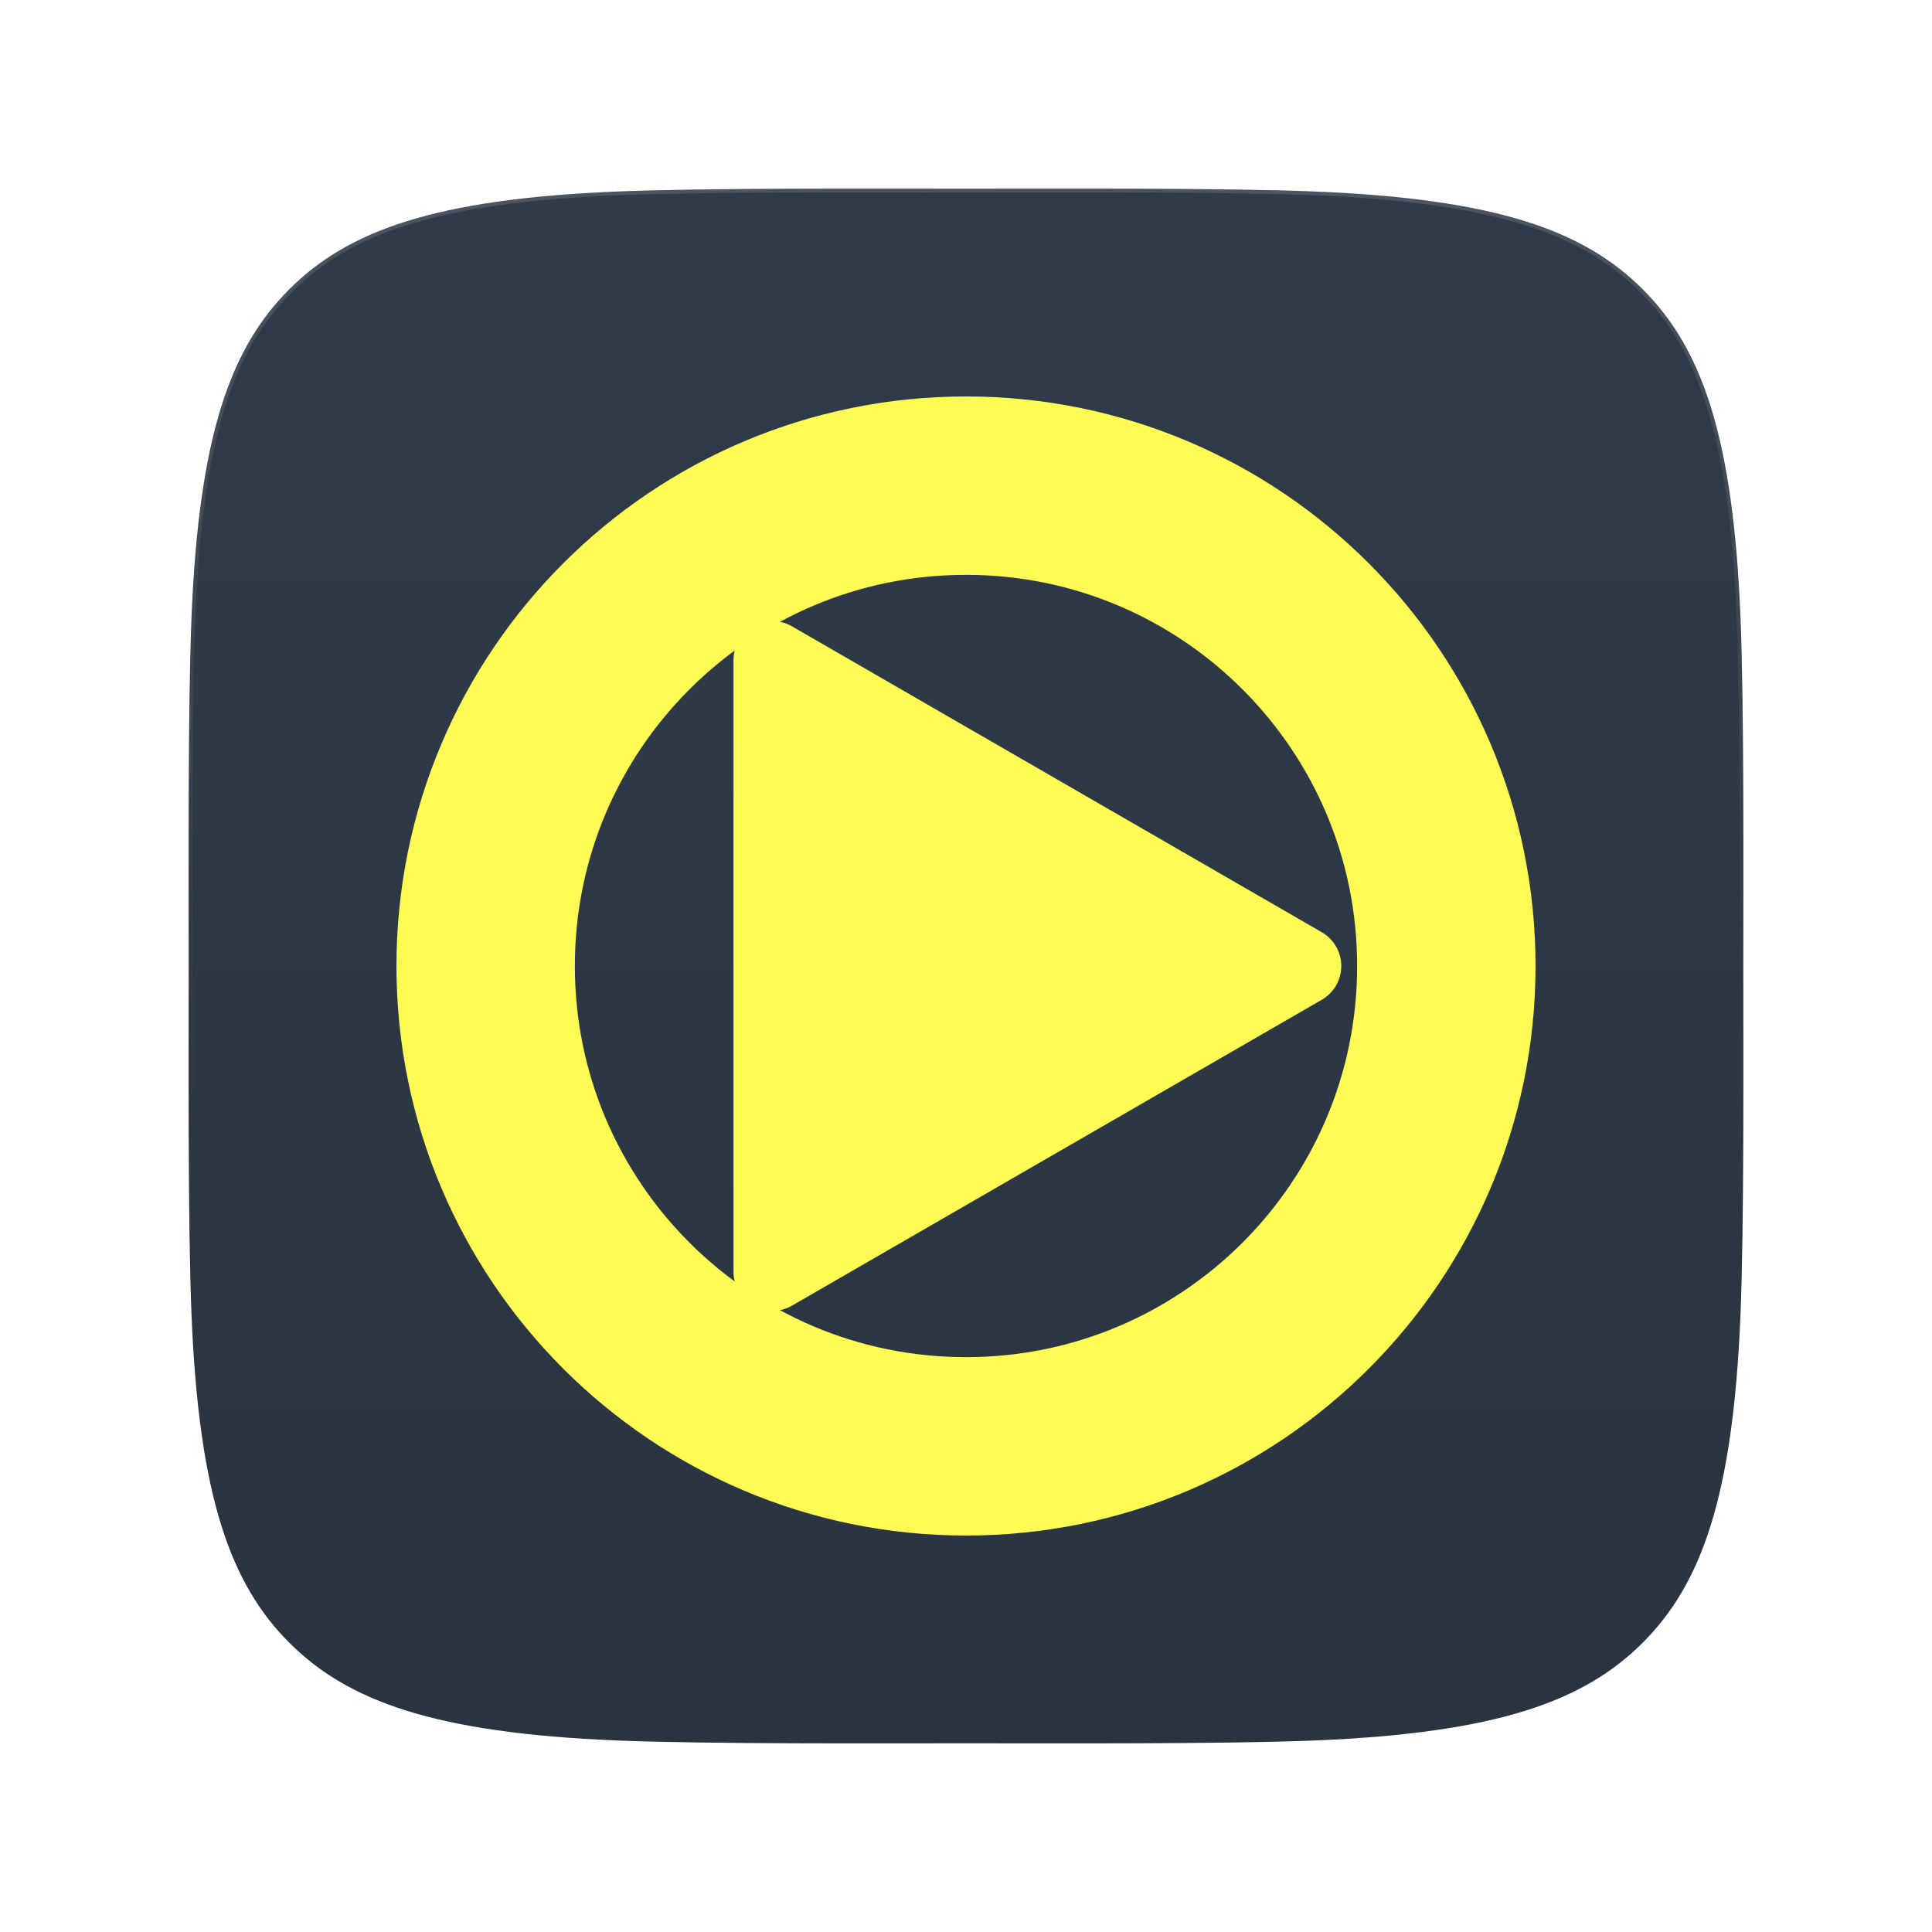
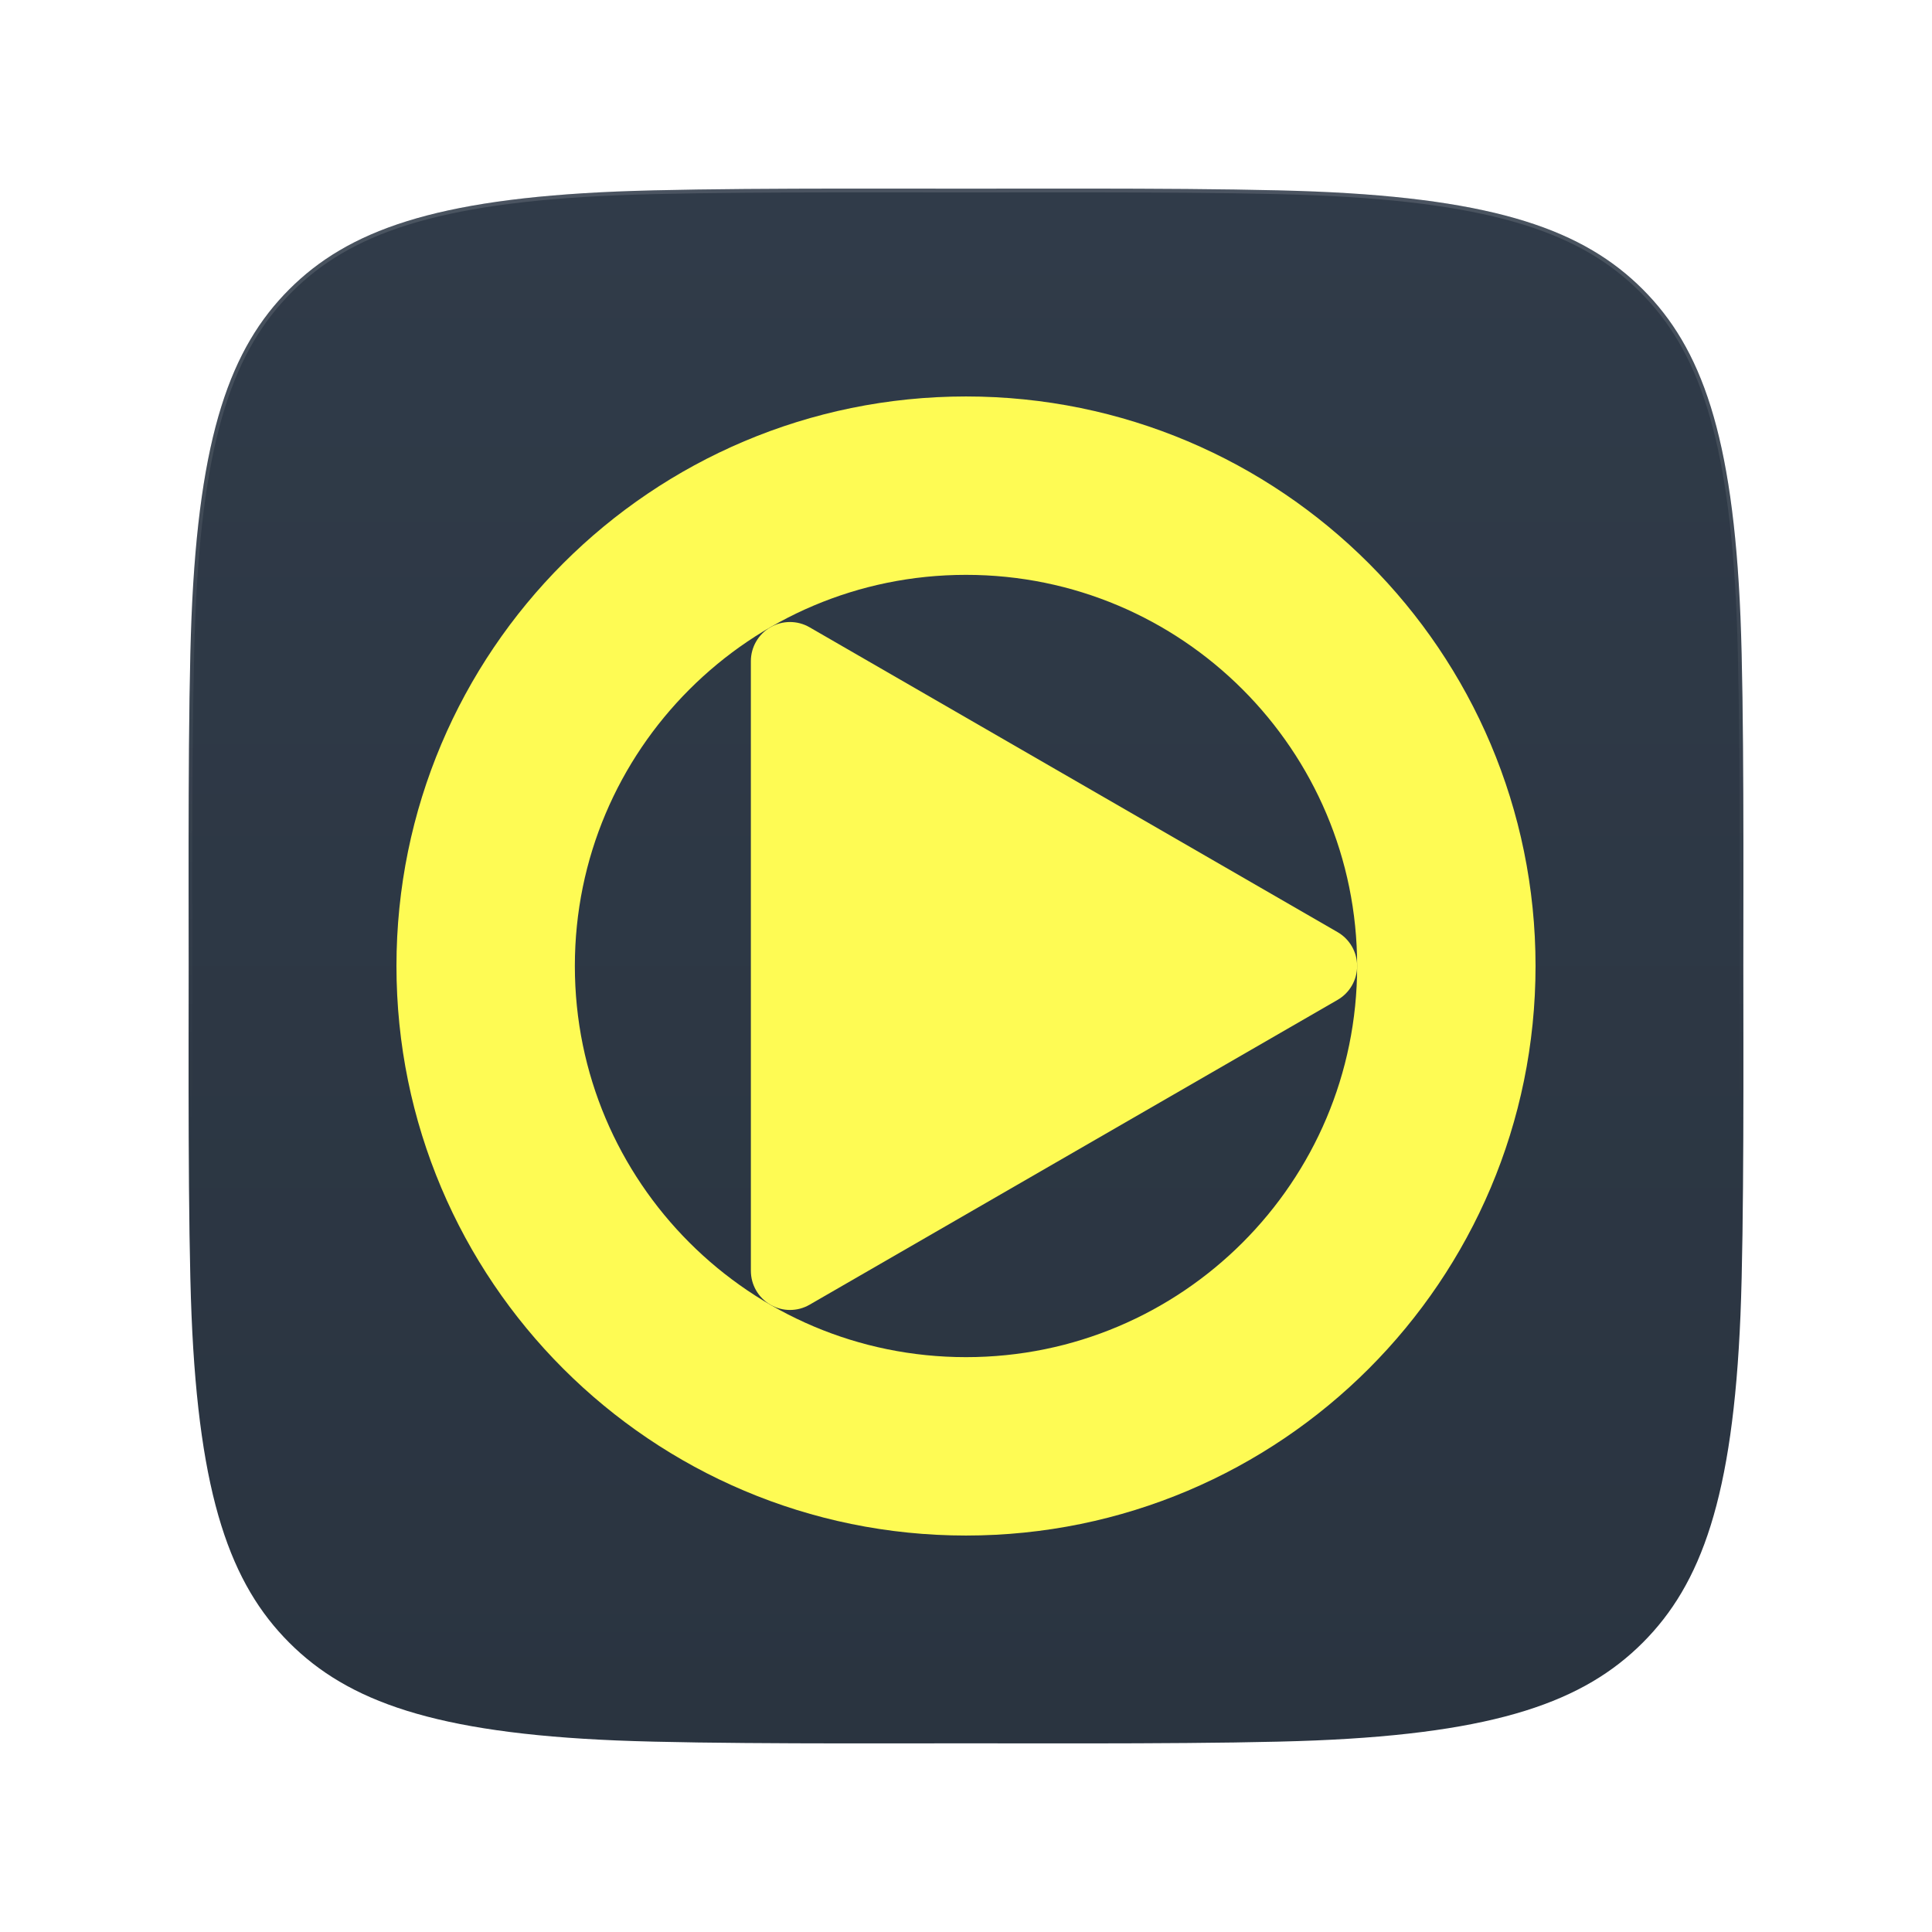
<svg xmlns="http://www.w3.org/2000/svg" viewBox="0 0 1024 1024" width="1024" height="1024" role="img" aria-label="Phoebus">
  <defs>
    <path id="plate" d="M 924 512 C 924 555.06 924.46 649.42 922.48 697.19 C 918.48 793.7 901.71 839.62 870.67 870.67 C 839.62 901.71 793.7 918.48 697.19 922.48 C 649.42 924.46 555.06 924 512 924 C 468.94 924 374.58 924.46 326.81 922.48 C 230.3 918.48 184.38 901.71 153.33 870.67 C 122.29 839.62 105.52 793.7 101.52 697.19 C 99.54 649.42 100 555.06 100 512 C 100 468.94 99.54 374.58 101.52 326.81 C 105.52 230.3 122.29 184.38 153.33 153.33 C 184.38 122.29 230.3 105.52 326.81 101.52 C 374.58 99.54 468.94 100 512 100 C 555.06 100 649.42 99.54 697.19 101.52 C 793.7 105.52 839.62 122.29 870.67 153.33 C 901.71 184.38 918.48 230.3 922.48 326.81 C 924.46 374.58 924 468.94 924 512 Z" />
    <linearGradient id="plate-fill" x1="512" y1="100" x2="512" y2="924" gradientUnits="userSpaceOnUse">
      <stop offset="0" stop-color="#303B49" />
      <stop offset="1" stop-color="#2A3440" />
    </linearGradient>
    <linearGradient id="plate-rim" x1="512" y1="100" x2="512" y2="600" gradientUnits="userSpaceOnUse">
      <stop offset="0" stop-color="#FFFFFF" stop-opacity="0.13" />
      <stop offset="1" stop-color="#FFFFFF" stop-opacity="0" />
    </linearGradient>
    <clipPath id="plate-clip">
      <use href="#plate" />
    </clipPath>
  </defs>
  <use href="#plate" fill="url(#plate-fill)" />
  <g fill="#FEFB54" transform="translate(512 512) scale(0.85) translate(-512 -512)">
    <circle cx="512" cy="512" r="299.52" fill="none" stroke="#FEFB54" stroke-width="111.24" />
-     <path d="M 403.48 300.2 L 733.86 490.95 A 24.31 24.31 0 0 1 733.86 533.05 L 403.48 723.8 A 24.31 24.31 0 0 1 367.02 702.75 L 367.02 321.25 A 24.31 24.31 0 0 1 403.48 300.2 Z" />
+     <path d="M 743.71 533.12 L 414.44 723.22 A 24.39 24.39 0 0 1 377.86 702.10 L 377.85 321.90 A 24.39 24.39 0 0 1 414.44 300.78 L 743.70 490.88 A 24.39 24.39 0 0 1 743.71 533.12 Z" />
  </g>
  <use href="#plate" fill="none" stroke="url(#plate-rim)" stroke-width="4" clip-path="url(#plate-clip)" />
</svg>
